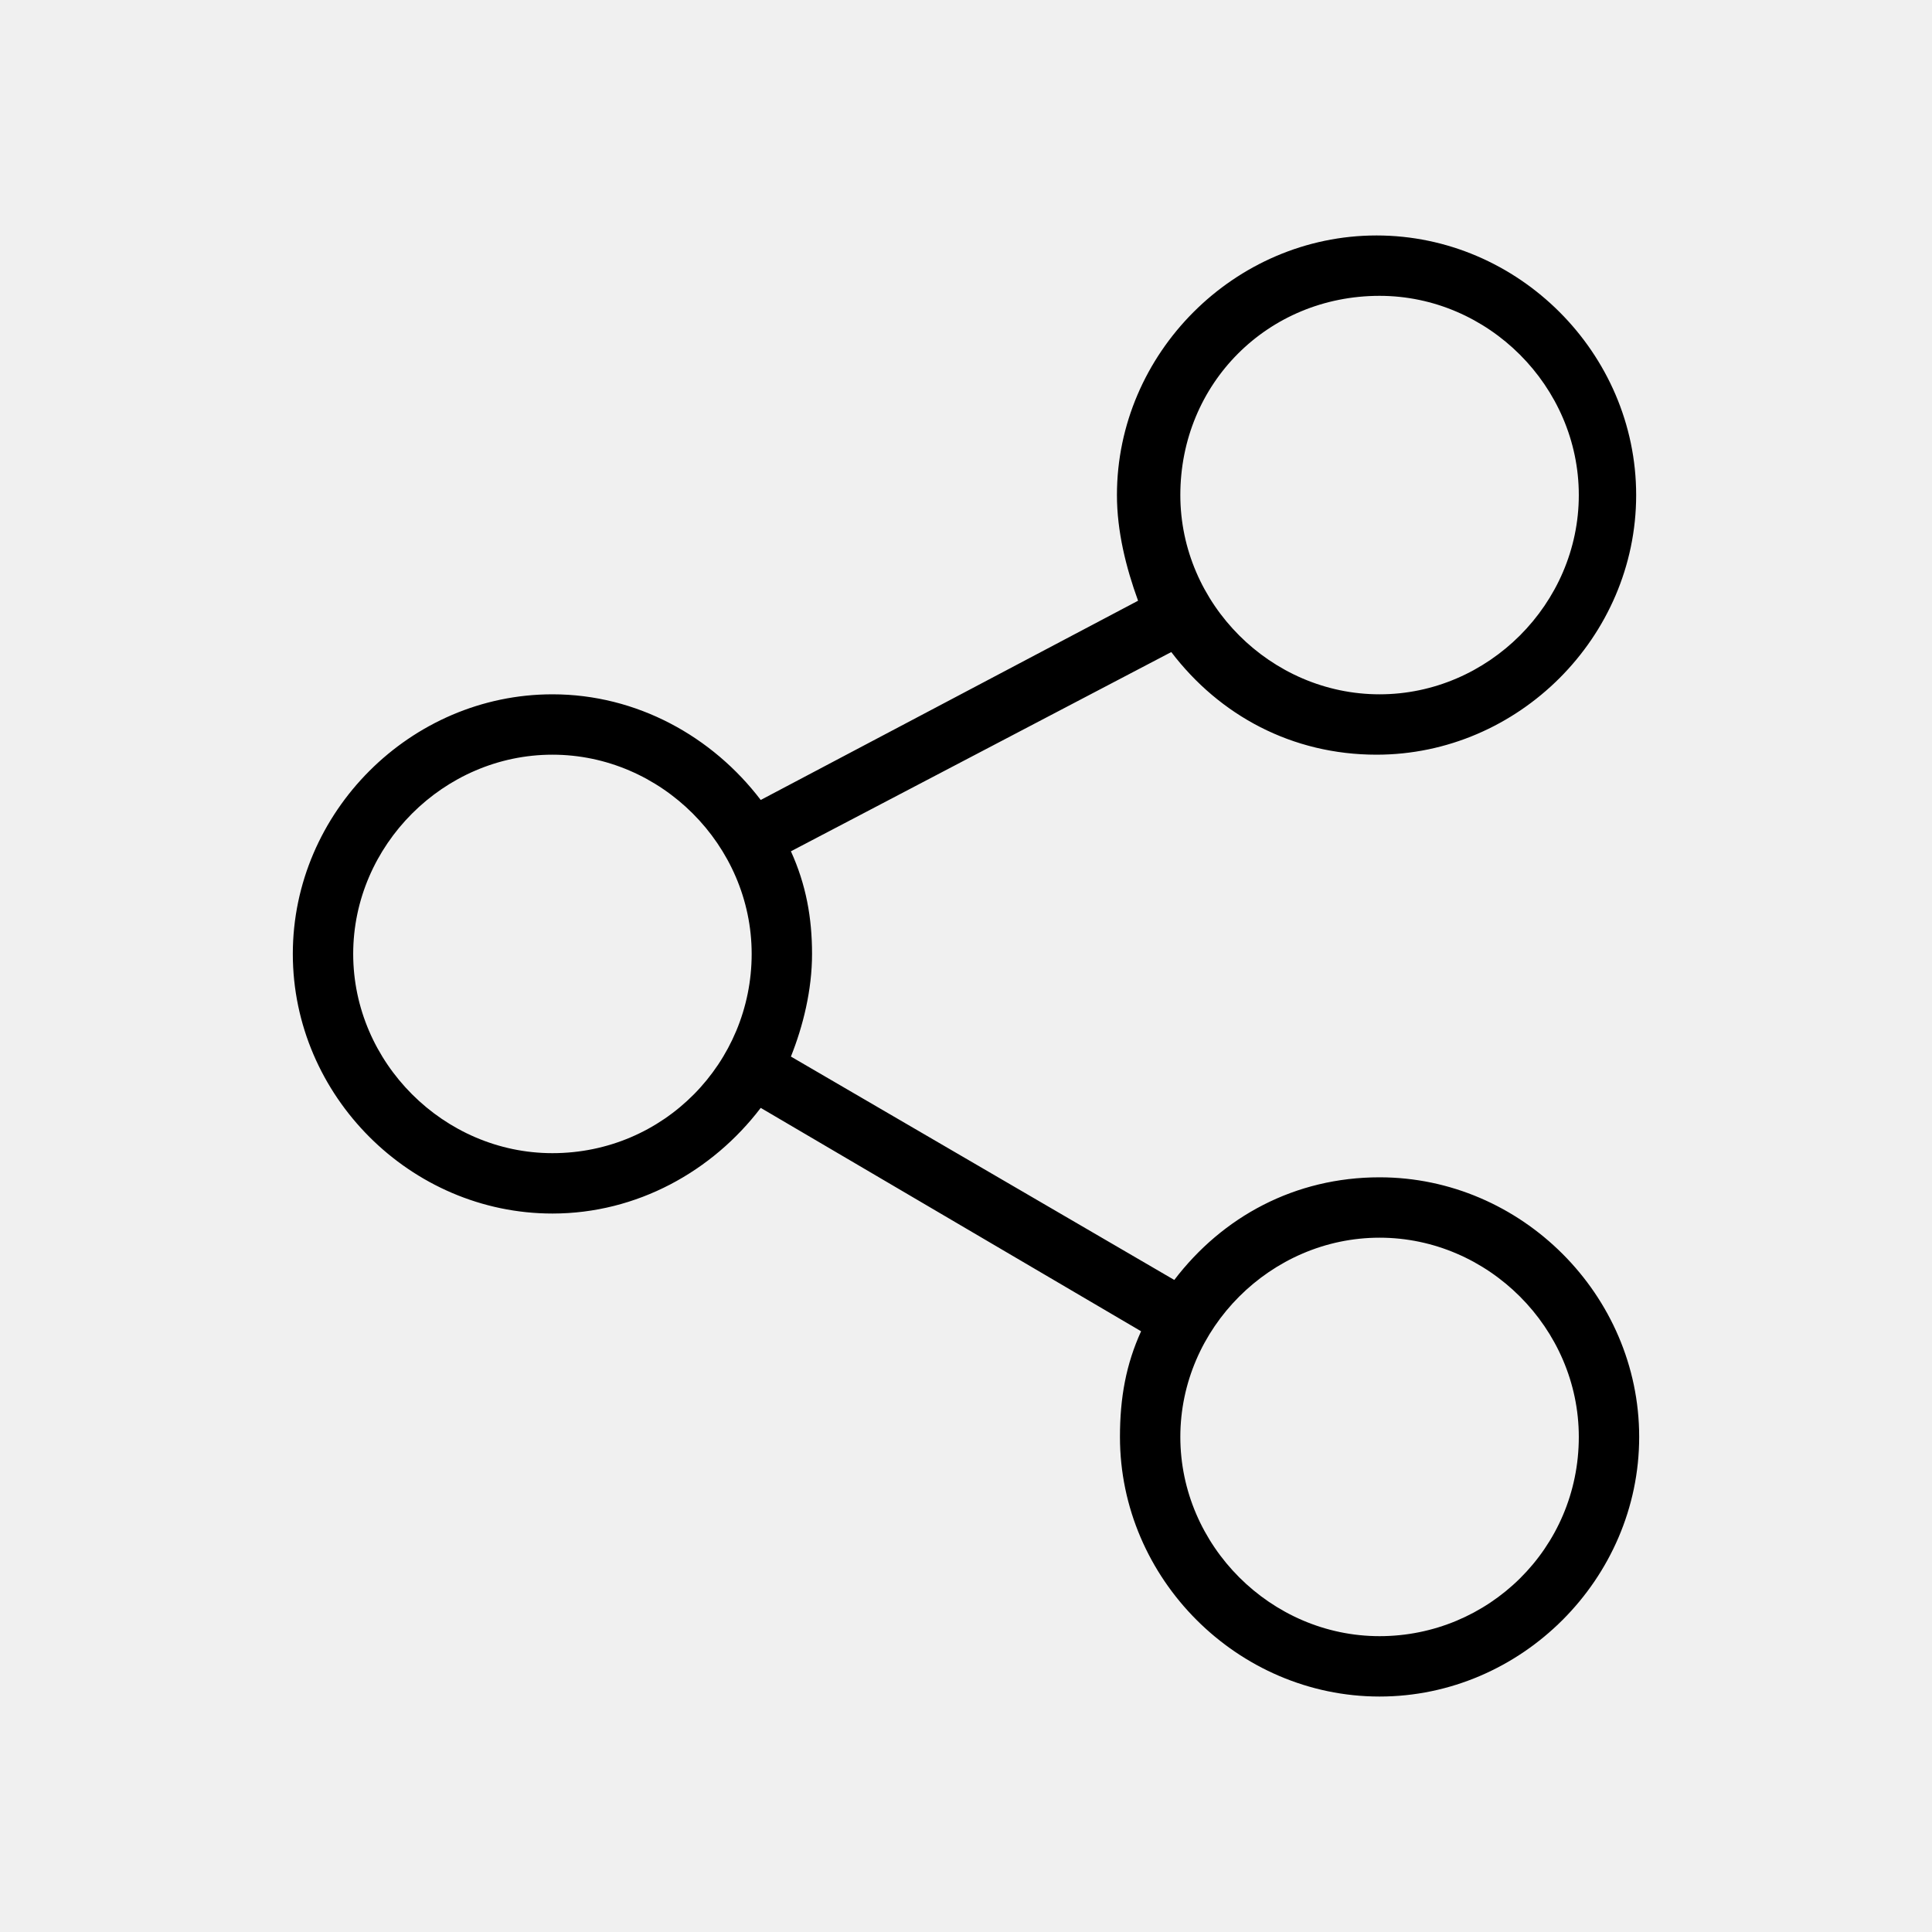
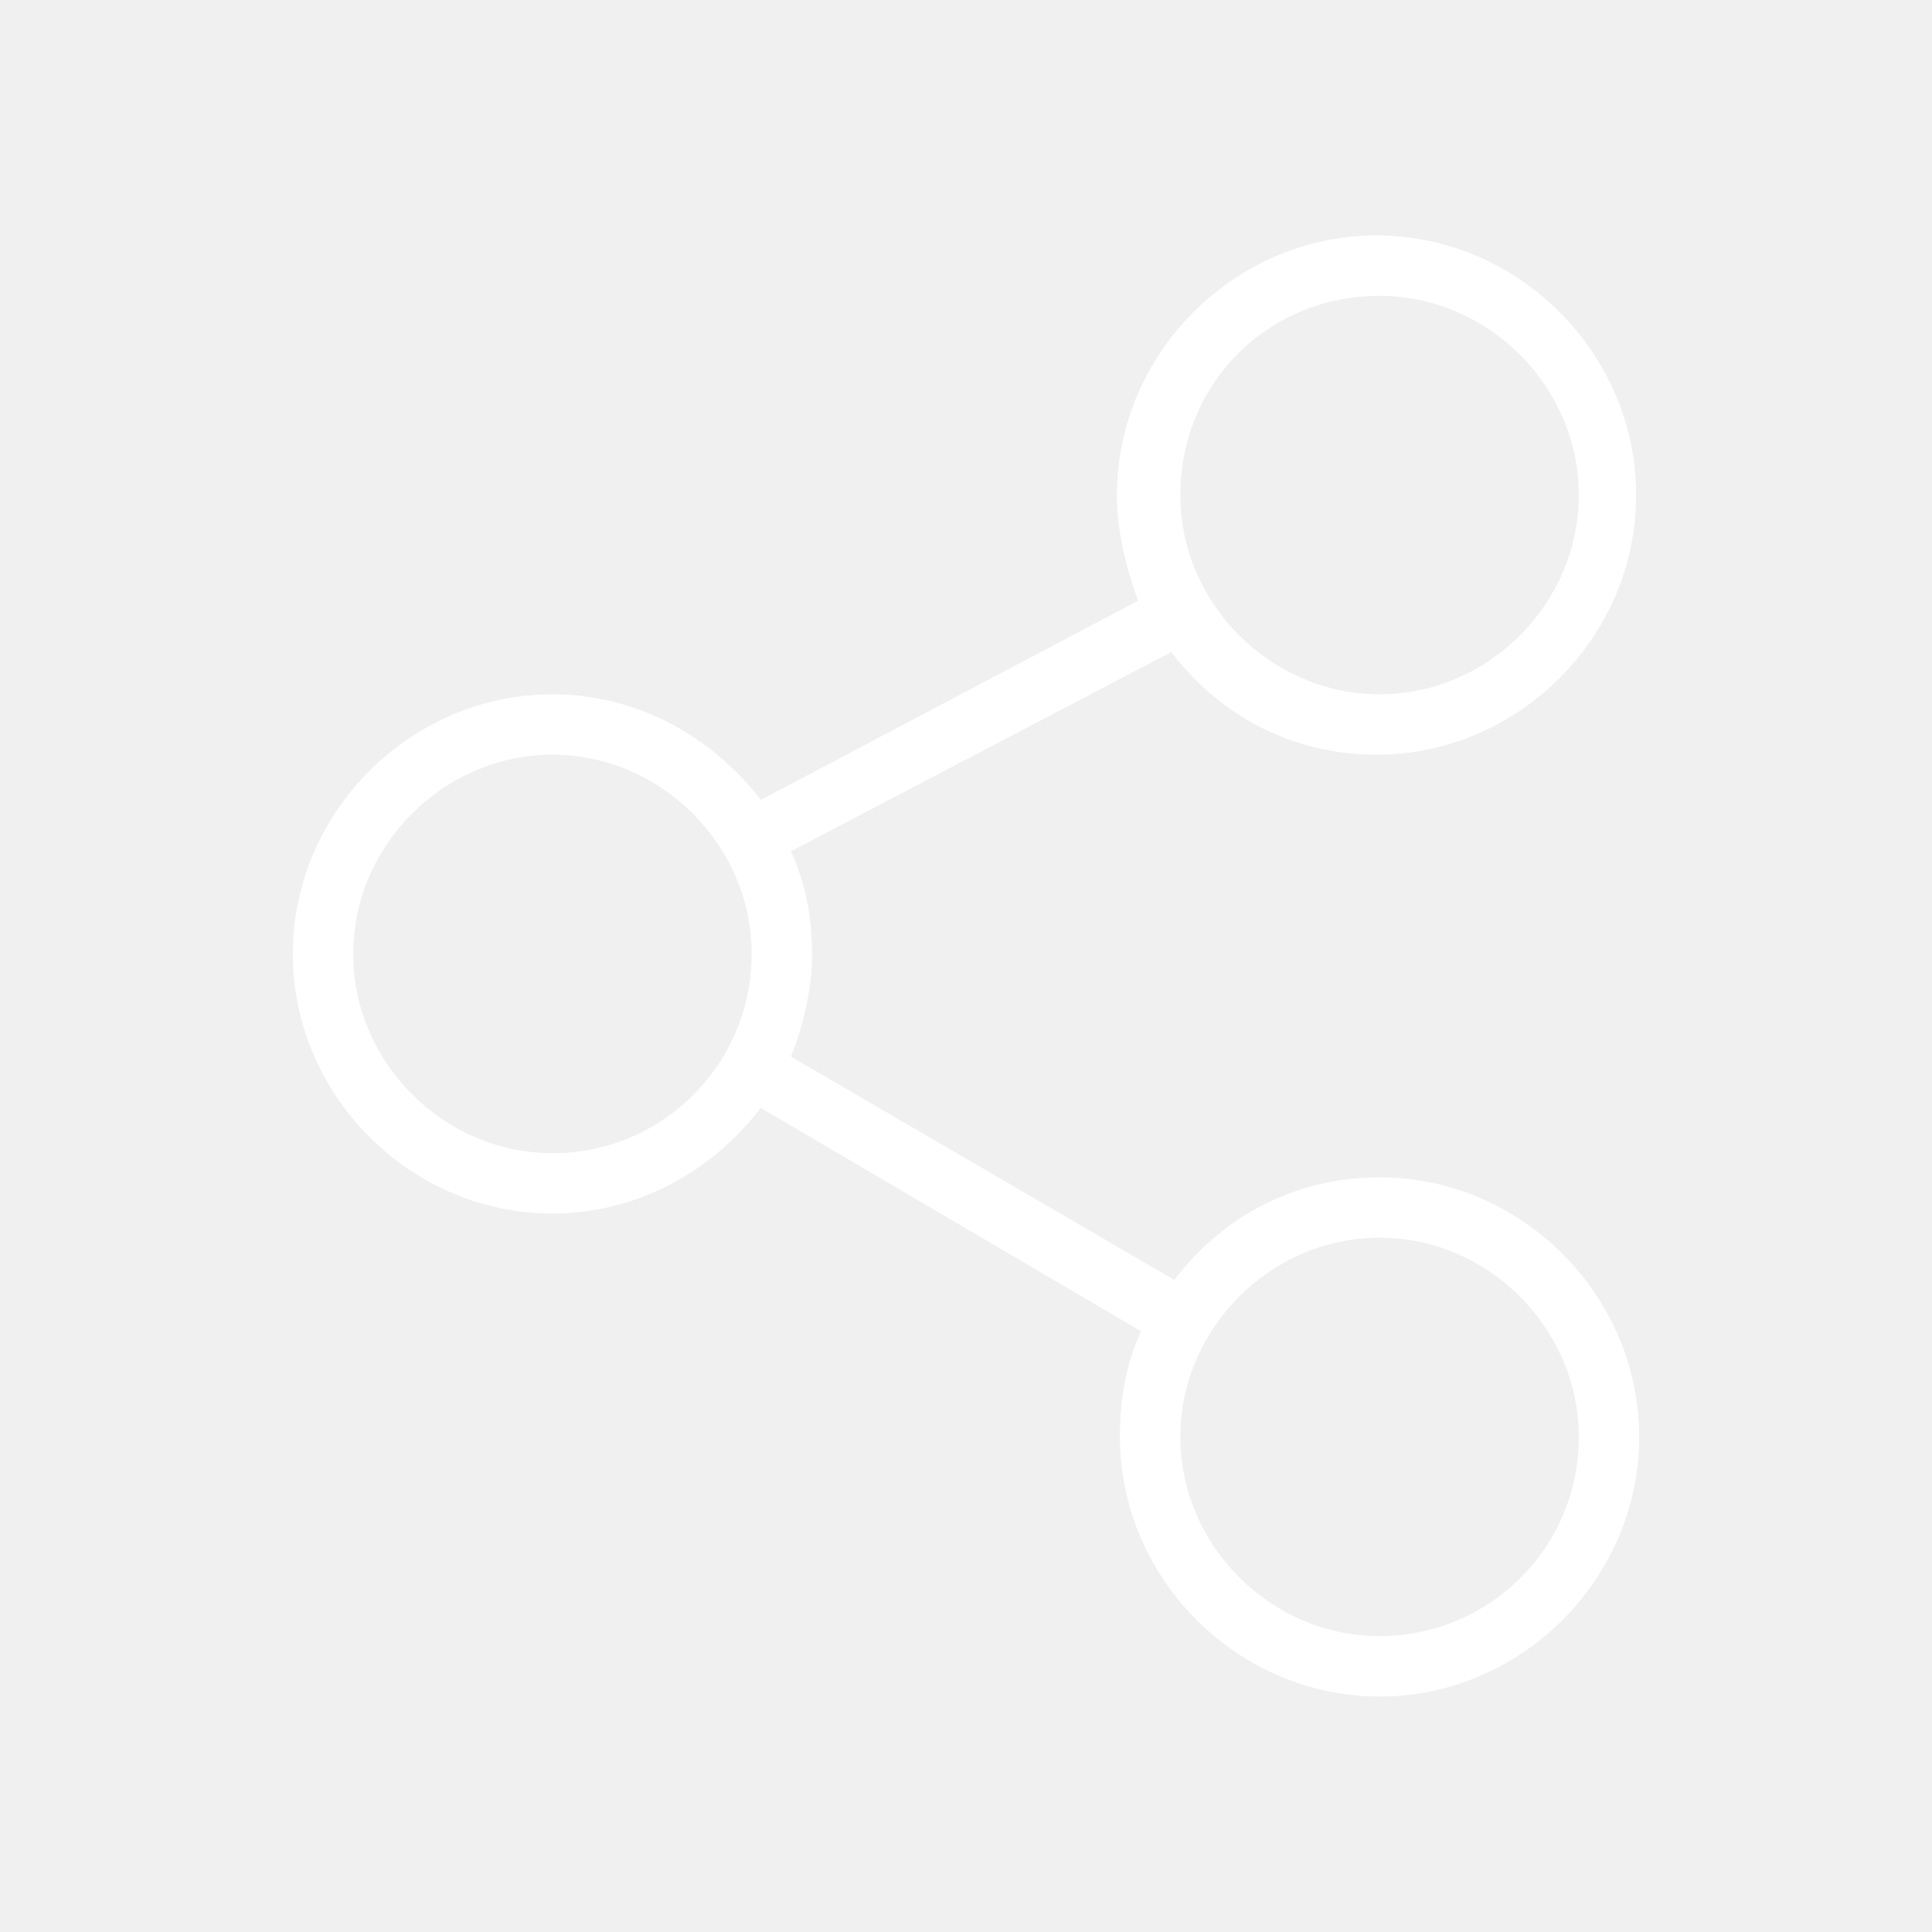
- <svg xmlns="http://www.w3.org/2000/svg" version="1.1" x="0px" y="0px" viewBox="0 0 64 64" style="enable-background:new 0 0 64 64;" xml:space="preserve">
+ <svg xmlns="http://www.w3.org/2000/svg" version="1.1" fill="#FFF" x="0px" y="0px" viewBox="0 0 64 64" style="enable-background:new 0 0 64 64;" xml:space="preserve">
  <path id="XMLID_22_" d="M45.7,39c-2.8,0-5.2,1.3-6.8,3.4L26.2,35c0.4-1,0.7-2.2,0.7-3.4c0-1.2-0.2-2.3-0.7-3.4l12.6-6.6  c1.6,2.1,4,3.4,6.8,3.4c4.7,0,8.6-3.9,8.6-8.6s-3.9-8.6-8.6-8.6c-4.7,0-8.6,3.9-8.6,8.6c0,1.2,0.3,2.4,0.7,3.5l-12.5,6.6  c-1.6-2.1-4.1-3.5-6.9-3.5c-4.7,0-8.6,3.9-8.6,8.6c0,4.7,3.9,8.6,8.6,8.6c2.8,0,5.3-1.4,6.9-3.5l12.6,7.4c-0.5,1.1-0.7,2.2-0.7,3.5  c0,4.7,3.9,8.6,8.6,8.6c4.7,0,8.6-3.9,8.6-8.6C54.3,42.9,50.4,39,45.7,39z M45.7,9.8c3.6,0,6.6,3,6.6,6.6c0,3.6-3,6.6-6.6,6.6  c-3.6,0-6.6-3-6.6-6.6C39.1,12.7,42,9.8,45.7,9.8z M18.3,38.2c-3.6,0-6.6-3-6.6-6.6c0-3.6,3-6.6,6.6-6.6c3.6,0,6.6,3,6.6,6.6  C24.9,35.2,22,38.2,18.3,38.2z M45.7,54.2c-3.6,0-6.6-3-6.6-6.6c0-3.6,3-6.6,6.6-6.6c3.6,0,6.6,3,6.6,6.6  C52.3,51.3,49.3,54.2,45.7,54.2z" />
</svg>
